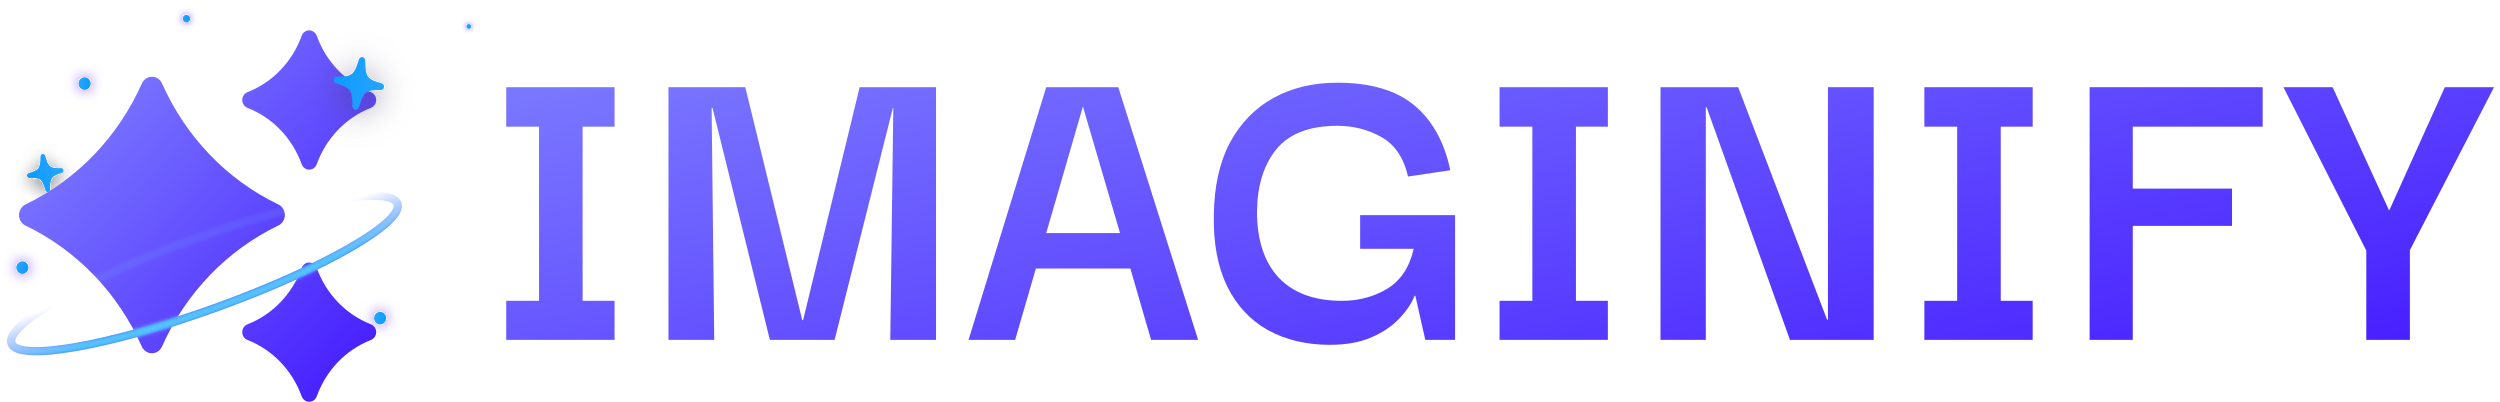
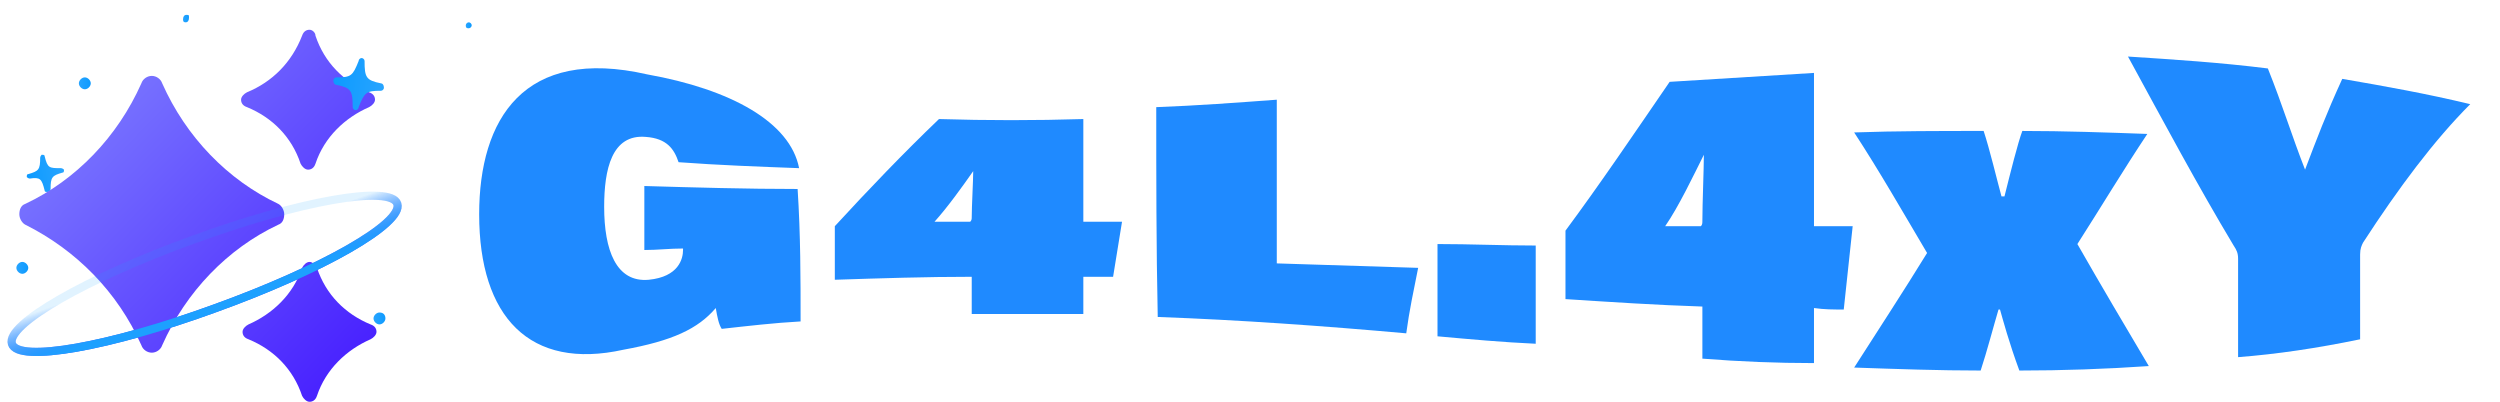
- <svg xmlns="http://www.w3.org/2000/svg" width="168" height="27" viewBox="0 0 168 27" fill="none">
-   <path d="M41.298 20.216V22.84H34.019V20.216H36.223V8.514H34.019V5.86H41.298V8.514H39.152V20.216H41.298ZM44.921 22.84V5.86H50.083L53.911 21.513H53.969L57.768 5.86H62.901V22.84H59.827L60.03 7.247H60.001L56.086 22.84H51.736L47.879 7.247H47.821L47.995 22.84H44.921ZM65.086 22.84L70.306 5.86H75.149L80.514 22.84H77.353L75.961 18.045H69.61L68.218 22.84H65.086ZM72.771 7.157L70.306 15.662H75.265L72.771 7.157ZM89.371 23.172C87.786 23.172 86.394 22.84 85.195 22.177C84.016 21.513 83.107 20.538 82.469 19.251C81.831 17.944 81.532 16.346 81.57 14.456C81.59 12.545 81.947 10.927 82.643 9.6C83.359 8.273 84.335 7.267 85.572 6.584C86.81 5.9 88.24 5.558 89.864 5.558C92.088 5.558 93.808 6.061 95.026 7.066C96.244 8.072 97.056 9.529 97.462 11.44L94.62 11.862C94.33 10.595 93.731 9.71 92.822 9.208C91.933 8.705 90.947 8.454 89.864 8.454C88.008 8.454 86.645 8.976 85.775 10.022C84.925 11.068 84.49 12.465 84.47 14.214C84.47 16.145 84.963 17.632 85.949 18.678C86.935 19.703 88.347 20.216 90.183 20.216C91.305 20.216 92.32 19.945 93.228 19.402C94.137 18.839 94.727 17.944 94.997 16.718H91.401V14.456H97.781V22.84H95.78L95.113 19.884H95.055C94.862 20.387 94.523 20.89 94.04 21.392C93.576 21.895 92.958 22.317 92.184 22.659C91.411 23.001 90.473 23.172 89.371 23.172ZM108.049 20.216V22.84H100.77V20.216H102.974V8.514H100.77V5.86H108.049V8.514H105.903V20.216H108.049ZM122.837 5.86H125.911V22.84H120.285L114.688 7.217H114.63V22.84H111.585V5.86H116.805L122.779 21.483H122.837V5.86ZM136.596 20.216V22.84H129.317V20.216H131.521V8.514H129.317V5.86H136.596V8.514H134.45V20.216H136.596ZM143.322 22.84H140.422V5.86H152.051V8.514H143.322V12.676H149.992V15.179H143.322V22.84ZM159.015 22.84V16.838L153.447 5.86H156.753L160.552 14.154L164.293 5.86H167.599L161.944 16.808V22.84H159.015Z" fill="url(#paint0_linear_2164_2166)" />
-   <g filter="url(#filter0_d_2164_2166)">
-     <path d="M31.499 1.941C31.585 1.941 31.655 1.868 31.655 1.778C31.655 1.688 31.585 1.615 31.499 1.615C31.412 1.615 31.342 1.688 31.342 1.778C31.342 1.868 31.412 1.941 31.499 1.941Z" fill="url(#paint1_linear_2164_2166)" />
+ <svg xmlns="http://www.w3.org/2000/svg" version="1.1" id="Layer_1" x="0px" y="0px" viewBox="0 0 168 27" style="enable-background:new 0 0 168 27;" xml:space="preserve">
+   <style type="text/css">
+ 	.st0{fill:url(#SVGID_1_);}
+ 	.st1{fill:url(#SVGID_00000099656634613165744940000016159235849446668456_);}
+ 	.st2{fill:url(#SVGID_00000135657475151232254400000005775820310823140753_);}
+ 	.st3{fill:url(#SVGID_00000114070731947490068740000011465219513043420581_);}
+ 	.st4{fill:url(#SVGID_00000134934849689647885880000003155367157238611609_);}
+ 	.st5{fill:url(#SVGID_00000034079647105391044250000012605410121712344726_);}
+ 	.st6{fill:url(#SVGID_00000077305149117019807900000005952087078535411118_);}
+ 	.st7{fill:url(#SVGID_00000165922322426078806280000005764871580912400534_);}
+ 	.st8{fill:none;stroke:url(#SVGID_00000060744585082333739220000016671237250476290982_);stroke-width:0.549;}
+ 	.st9{fill:none;stroke:url(#SVGID_00000117640108530970559620000007238660164329962374_);stroke-width:0.549;}
+ 	.st10{fill:url(#SVGID_00000078008531190124177700000003841674007714314408_);}
+ 	.st11{fill:#1F8AFF;}
+ 	.st12{fill:none;}
+ </style>
+   <g>
+     <linearGradient id="SVGID_1_" gradientUnits="userSpaceOnUse" x1="31.351" y1="26.225" x2="31.662" y2="26.218" gradientTransform="matrix(1 0 0 -1 0 28)">
+       <stop offset="0" style="stop-color:#26A4FF" />
+       <stop offset="1" style="stop-color:#0D9AFF" />
+     </linearGradient>
+     <path class="st0" d="M31.5,1.9c0.1,0,0.2-0.1,0.2-0.2c0-0.1-0.1-0.2-0.2-0.2c-0.1,0-0.2,0.1-0.2,0.2C31.3,1.9,31.4,1.9,31.5,1.9z" />
  </g>
-   <g filter="url(#filter1_d_2164_2166)">
-     <path d="M5.684 6.038C5.909 6.038 6.09 5.849 6.09 5.616C6.09 5.383 5.909 5.193 5.684 5.193C5.46 5.193 5.278 5.383 5.278 5.616C5.278 5.849 5.46 6.038 5.684 6.038Z" fill="url(#paint2_linear_2164_2166)" />
+   <g>
+     <linearGradient id="SVGID_00000002364097179785533920000000932858850033105582_" gradientUnits="userSpaceOnUse" x1="5.302" y1="22.392" x2="6.109" y2="22.376" gradientTransform="matrix(1 0 0 -1 0 28)">
+       <stop offset="0" style="stop-color:#26A4FF" />
+       <stop offset="1" style="stop-color:#0D9AFF" />
+     </linearGradient>
+     <path style="fill:url(#SVGID_00000002364097179785533920000000932858850033105582_);" d="M5.7,6c0.2,0,0.4-0.2,0.4-0.4   c0-0.2-0.2-0.4-0.4-0.4S5.3,5.4,5.3,5.6C5.3,5.8,5.5,6,5.7,6z" />
  </g>
-   <g filter="url(#filter2_d_2164_2166)">
-     <path d="M1.502 18.406C1.726 18.406 1.908 18.217 1.908 17.984C1.908 17.751 1.726 17.562 1.502 17.562C1.278 17.562 1.096 17.751 1.096 17.984C1.096 18.217 1.278 18.406 1.502 18.406Z" fill="url(#paint3_linear_2164_2166)" />
+   <g>
+     <linearGradient id="SVGID_00000030481697457053136260000012742988330366210708_" gradientUnits="userSpaceOnUse" x1="1.119" y1="10.024" x2="1.927" y2="10.007" gradientTransform="matrix(1 0 0 -1 0 28)">
+       <stop offset="0" style="stop-color:#26A4FF" />
+       <stop offset="1" style="stop-color:#0D9AFF" />
+     </linearGradient>
+     <path style="fill:url(#SVGID_00000030481697457053136260000012742988330366210708_);" d="M1.5,18.4c0.2,0,0.4-0.2,0.4-0.4   c0-0.2-0.2-0.4-0.4-0.4S1.1,17.8,1.1,18C1.1,18.2,1.3,18.4,1.5,18.4z" />
  </g>
-   <g filter="url(#filter3_d_2164_2166)">
-     <path d="M25.543 21.802C25.767 21.802 25.949 21.613 25.949 21.379C25.949 21.146 25.767 20.957 25.543 20.957C25.319 20.957 25.137 21.146 25.137 21.379C25.137 21.613 25.319 21.802 25.543 21.802Z" fill="url(#paint4_linear_2164_2166)" />
+   <g>
+     <linearGradient id="SVGID_00000044868921000062315030000005858686588952025988_" gradientUnits="userSpaceOnUse" x1="25.16" y1="6.628" x2="25.968" y2="6.612" gradientTransform="matrix(1 0 0 -1 0 28)">
+       <stop offset="0" style="stop-color:#26A4FF" />
+       <stop offset="1" style="stop-color:#0D9AFF" />
+     </linearGradient>
+     <path style="fill:url(#SVGID_00000044868921000062315030000005858686588952025988_);" d="M25.5,21.8c0.2,0,0.4-0.2,0.4-0.4   S25.8,21,25.5,21c-0.2,0-0.4,0.2-0.4,0.4S25.3,21.8,25.5,21.8z" />
  </g>
-   <g filter="url(#filter4_d_2164_2166)">
-     <path d="M6.528 14.652C6.614 14.652 6.684 14.579 6.684 14.489C6.684 14.399 6.614 14.326 6.528 14.326C6.441 14.326 6.371 14.399 6.371 14.489C6.371 14.579 6.441 14.652 6.528 14.652Z" fill="url(#paint5_linear_2164_2166)" />
+   <g>
+     <linearGradient id="SVGID_00000080925645436102217990000006430864222792728472_" gradientUnits="userSpaceOnUse" x1="6.38" y1="13.514" x2="6.691" y2="13.508" gradientTransform="matrix(1 0 0 -1 0 28)">
+       <stop offset="0" style="stop-color:#26A4FF" />
+       <stop offset="1" style="stop-color:#0D9AFF" />
+     </linearGradient>
+     <path style="fill:url(#SVGID_00000080925645436102217990000006430864222792728472_);" d="M6.5,14.7c0.1,0,0.2-0.1,0.2-0.2   s-0.1-0.2-0.2-0.2c-0.1,0-0.2,0.1-0.2,0.2S6.4,14.7,6.5,14.7z" />
  </g>
-   <g filter="url(#filter5_d_2164_2166)">
-     <path d="M12.524 1.512C12.66 1.512 12.77 1.397 12.77 1.256C12.77 1.115 12.66 1 12.524 1C12.388 1 12.278 1.115 12.278 1.256C12.278 1.397 12.388 1.512 12.524 1.512Z" fill="url(#paint6_linear_2164_2166)" />
+   <g>
+     <linearGradient id="SVGID_00000004522685048665784270000013303506689689867659_" gradientUnits="userSpaceOnUse" x1="12.293" y1="26.749" x2="12.781" y2="26.739" gradientTransform="matrix(1 0 0 -1 0 28)">
+       <stop offset="0" style="stop-color:#26A4FF" />
+       <stop offset="1" style="stop-color:#0D9AFF" />
+     </linearGradient>
+     <path style="fill:url(#SVGID_00000004522685048665784270000013303506689689867659_);" d="M12.5,1.5c0.1,0,0.2-0.1,0.2-0.3   S12.7,1,12.5,1c-0.1,0-0.2,0.1-0.2,0.3S12.4,1.5,12.5,1.5z" />
  </g>
-   <g filter="url(#filter6_d_2164_2166)">
-     <path d="M3.228 12.906C3.148 12.919 3.073 12.868 3.049 12.783C2.828 12.029 2.711 11.937 1.985 11.965C1.902 11.967 1.828 11.906 1.816 11.823C1.804 11.739 1.856 11.659 1.936 11.634C2.63 11.42 2.705 11.316 2.722 10.526C2.724 10.438 2.779 10.367 2.857 10.354C2.939 10.342 3.012 10.393 3.038 10.477C3.257 11.231 3.374 11.322 4.099 11.295C4.185 11.293 4.257 11.352 4.269 11.438C4.281 11.521 4.231 11.6 4.149 11.626C3.454 11.842 3.38 11.945 3.365 12.735C3.361 12.824 3.305 12.894 3.228 12.906Z" fill="url(#paint7_linear_2164_2166)" />
+   <g>
+     <linearGradient id="SVGID_00000021105879280659395560000002989041159240245636_" gradientUnits="userSpaceOnUse" x1="4.198" y1="16.561" x2="1.761" y2="16.157" gradientTransform="matrix(1 0 0 -1 0 28)">
+       <stop offset="0" style="stop-color:#26A4FF" />
+       <stop offset="1" style="stop-color:#0D9AFF" />
+     </linearGradient>
+     <path style="fill:url(#SVGID_00000021105879280659395560000002989041159240245636_);" d="M3.2,12.9c-0.1,0-0.2,0-0.2-0.1   C2.8,12,2.7,11.9,2,12c-0.1,0-0.2-0.1-0.2-0.1c0-0.1,0-0.2,0.1-0.2c0.7-0.2,0.8-0.3,0.8-1.1c0-0.1,0.1-0.2,0.1-0.2   c0.1,0,0.2,0,0.2,0.1c0.2,0.8,0.3,0.8,1.1,0.8c0.1,0,0.2,0.1,0.2,0.1c0,0.1,0,0.2-0.1,0.2c-0.7,0.2-0.8,0.3-0.8,1.1   C3.4,12.8,3.3,12.9,3.2,12.9z" />
  </g>
-   <path d="M16.63 6.194C16.419 6.276 16.278 6.486 16.278 6.72C16.278 6.954 16.419 7.164 16.63 7.247C18.313 7.903 19.641 9.284 20.272 11.034C20.352 11.254 20.553 11.4 20.778 11.4C21.003 11.4 21.205 11.254 21.285 11.034C21.916 9.284 23.244 7.903 24.927 7.247C25.138 7.164 25.278 6.954 25.278 6.72C25.278 6.486 25.138 6.276 24.927 6.194C23.244 5.537 21.916 4.156 21.285 2.406C21.205 2.186 21.003 2.04 20.778 2.04C20.553 2.04 20.352 2.186 20.272 2.406C19.641 4.156 18.313 5.537 16.63 6.194ZM10.892 5.613C10.771 5.336 10.503 5.16 10.213 5.16C9.922 5.16 9.655 5.336 9.533 5.613C7.936 9.2 5.164 12.082 1.714 13.74C1.447 13.867 1.278 14.145 1.278 14.452C1.278 14.759 1.447 15.032 1.714 15.159C5.163 16.815 7.937 19.698 9.528 23.285C9.65 23.563 9.917 23.739 10.208 23.739C10.499 23.739 10.766 23.563 10.888 23.285C12.482 19.695 15.254 16.812 18.706 15.154C18.974 15.027 19.142 14.749 19.142 14.447C19.142 14.145 18.974 13.867 18.706 13.74C15.257 12.085 12.485 9.2 10.892 5.613ZM20.272 18.006C19.641 19.756 18.313 21.137 16.63 21.794C16.419 21.876 16.278 22.086 16.278 22.32C16.278 22.554 16.419 22.764 16.63 22.846C18.313 23.503 19.641 24.884 20.272 26.634C20.352 26.854 20.553 27 20.778 27C21.003 27 21.205 26.854 21.285 26.634C21.916 24.884 23.244 23.503 24.927 22.846C25.138 22.764 25.278 22.554 25.278 22.32C25.278 22.086 25.138 21.876 24.927 21.794C23.244 21.137 21.916 19.756 21.285 18.006C21.205 17.786 21.003 17.64 20.778 17.64C20.553 17.64 20.352 17.786 20.272 18.006Z" fill="url(#paint8_linear_2164_2166)" />
-   <path d="M12.972 16.086C5.808 18.673 0.343 21.799 0.766 23.067C1.19 24.334 7.341 23.264 14.505 20.677C21.669 18.089 27.133 14.964 26.71 13.696C26.287 12.428 20.136 13.498 12.972 16.086Z" stroke="url(#paint9_linear_2164_2166)" stroke-width="0.549" />
-   <g style="mix-blend-mode:screen" filter="url(#filter7_f_2164_2166)">
-     <path d="M12.972 16.085C5.808 18.673 0.343 21.799 0.766 23.066C1.19 24.334 7.341 23.264 14.505 20.677C21.669 18.089 27.133 14.963 26.71 13.696C26.287 12.428 20.136 13.498 12.972 16.085Z" stroke="url(#paint10_linear_2164_2166)" stroke-width="0.549" />
+   <linearGradient id="SVGID_00000046334794595552770820000009782023513627819964_" gradientUnits="userSpaceOnUse" x1="2.667" y1="27.404" x2="27.608" y2="3.422" gradientTransform="matrix(1 0 0 -1 0 28)">
+     <stop offset="0" style="stop-color:#868CFF" />
+     <stop offset="1" style="stop-color:#4318FF" />
+   </linearGradient>
+   <path style="fill:url(#SVGID_00000046334794595552770820000009782023513627819964_);" d="M16.6,6.2c-0.2,0.1-0.4,0.3-0.4,0.5  c0,0.2,0.1,0.4,0.4,0.5c1.7,0.7,3,2,3.6,3.8c0.1,0.2,0.3,0.4,0.5,0.4c0.2,0,0.4-0.1,0.5-0.4c0.6-1.8,2-3.1,3.6-3.8  c0.2-0.1,0.4-0.3,0.4-0.5c0-0.2-0.1-0.4-0.4-0.5c-1.7-0.7-3-2-3.6-3.8C21.2,2.2,21,2,20.8,2c-0.2,0-0.4,0.1-0.5,0.4  C19.6,4.2,18.3,5.5,16.6,6.2z M10.9,5.6c-0.1-0.3-0.4-0.5-0.7-0.5c-0.3,0-0.6,0.2-0.7,0.5c-1.6,3.6-4.4,6.5-7.8,8.1  c-0.3,0.1-0.4,0.4-0.4,0.7c0,0.3,0.2,0.6,0.4,0.7c3.4,1.7,6.2,4.5,7.8,8.1c0.1,0.3,0.4,0.5,0.7,0.5c0.3,0,0.6-0.2,0.7-0.5  c1.6-3.6,4.4-6.5,7.8-8.1c0.3-0.1,0.4-0.4,0.4-0.7c0-0.3-0.2-0.6-0.4-0.7C15.3,12.1,12.5,9.2,10.9,5.6z M20.3,18  c-0.6,1.8-2,3.1-3.6,3.8c-0.2,0.1-0.4,0.3-0.4,0.5c0,0.2,0.1,0.4,0.4,0.5c1.7,0.7,3,2,3.6,3.8c0.1,0.2,0.3,0.4,0.5,0.4  c0.2,0,0.4-0.1,0.5-0.4c0.6-1.8,2-3.1,3.6-3.8c0.2-0.1,0.4-0.3,0.4-0.5c0-0.2-0.1-0.4-0.4-0.5c-1.7-0.7-3-2-3.6-3.8  c-0.1-0.2-0.3-0.4-0.5-0.4C20.6,17.6,20.4,17.8,20.3,18z" />
+   <linearGradient id="SVGID_00000166658004516451063110000016743294829159757241_" gradientUnits="userSpaceOnUse" x1="14.359" y1="7.868" x2="13.29" y2="10.882" gradientTransform="matrix(1 0 0 -1 0 28)">
+     <stop offset="0" style="stop-color:#3F5FFF" />
+     <stop offset="1" style="stop-color:#3F5FFF;stop-opacity:0" />
+   </linearGradient>
+   <path style="fill:none;stroke:url(#SVGID_00000166658004516451063110000016743294829159757241_);stroke-width:0.549;" d="M13,16.1  c-7.2,2.6-12.6,5.7-12.2,7c0.4,1.3,6.6,0.2,13.7-2.4c7.2-2.6,12.6-5.7,12.2-7C26.3,12.4,20.1,13.5,13,16.1z" />
+   <g>
+     <linearGradient id="SVGID_00000163052191766555689180000016653853430206408888_" gradientUnits="userSpaceOnUse" x1="14.359" y1="7.868" x2="13.29" y2="10.882" gradientTransform="matrix(1 0 0 -1 0 28)">
+       <stop offset="0" style="stop-color:#1DA0FF" />
+       <stop offset="1" style="stop-color:#199FFF;stop-opacity:0.13" />
+     </linearGradient>
+     <path style="fill:none;stroke:url(#SVGID_00000163052191766555689180000016653853430206408888_);stroke-width:0.549;" d="M13,16.1   c-7.2,2.6-12.6,5.7-12.2,7c0.4,1.3,6.6,0.2,13.7-2.4c7.2-2.6,12.6-5.7,12.2-7C26.3,12.4,20.1,13.5,13,16.1z" />
  </g>
-   <g filter="url(#filter8_d_2164_2166)">
-     <path d="M23.872 7.362C23.762 7.345 23.683 7.247 23.684 7.126C23.679 6.038 23.559 5.869 22.591 5.606C22.479 5.575 22.405 5.463 22.421 5.348C22.437 5.232 22.536 5.149 22.652 5.148C23.65 5.152 23.789 5.046 24.113 4.009C24.149 3.894 24.248 3.823 24.357 3.839C24.469 3.856 24.547 3.954 24.549 4.076C24.551 5.161 24.67 5.33 25.637 5.593C25.752 5.627 25.825 5.735 25.808 5.853C25.793 5.968 25.696 6.051 25.577 6.051C24.577 6.05 24.441 6.155 24.119 7.192C24.08 7.308 23.979 7.378 23.872 7.362Z" fill="url(#paint11_linear_2164_2166)" />
+   <g>
+     <linearGradient id="SVGID_00000002343199228141657170000012766749629772089993_" gradientUnits="userSpaceOnUse" x1="25.717" y1="22.212" x2="22.336" y2="22.608" gradientTransform="matrix(1 0 0 -1 0 28)">
+       <stop offset="0" style="stop-color:#26A4FF" />
+       <stop offset="1" style="stop-color:#0D9AFF" />
+     </linearGradient>
+     <path style="fill:url(#SVGID_00000002343199228141657170000012766749629772089993_);" d="M23.9,7.4c-0.1,0-0.2-0.1-0.2-0.2   c0-1.1-0.1-1.3-1.1-1.5c-0.1,0-0.2-0.1-0.2-0.3c0-0.1,0.1-0.2,0.2-0.2c1,0,1.1-0.1,1.5-1.1c0-0.1,0.1-0.2,0.2-0.2   c0.1,0,0.2,0.1,0.2,0.2c0,1.1,0.1,1.3,1.1,1.5c0.1,0,0.2,0.1,0.2,0.3c0,0.1-0.1,0.2-0.2,0.2c-1,0-1.1,0.1-1.5,1.1   C24.1,7.3,24,7.4,23.9,7.4z" />
  </g>
-   <defs>
-     <filter id="filter0_d_2164_2166" x="31.001" y="1.274" width="0.996" height="1.009" filterUnits="userSpaceOnUse" color-interpolation-filters="sRGB">
-       <feFlood flood-opacity="0" result="BackgroundImageFix" />
-       <feColorMatrix in="SourceAlpha" type="matrix" values="0 0 0 0 0 0 0 0 0 0 0 0 0 0 0 0 0 0 127 0" result="hardAlpha" />
-       <feOffset />
-       <feGaussianBlur stdDeviation="0.171" />
-       <feComposite in2="hardAlpha" operator="out" />
-       <feColorMatrix type="matrix" values="0 0 0 0 0.592 0 0 0 0 0.392 0 0 0 0 1 0 0 0 1 0" />
-       <feBlend mode="normal" in2="BackgroundImageFix" result="effect1_dropShadow_2164_2166" />
-       <feBlend mode="normal" in="SourceGraphic" in2="effect1_dropShadow_2164_2166" result="shape" />
-     </filter>
-     <filter id="filter1_d_2164_2166" x="4.392" y="4.308" width="2.584" height="2.616" filterUnits="userSpaceOnUse" color-interpolation-filters="sRGB">
-       <feFlood flood-opacity="0" result="BackgroundImageFix" />
-       <feColorMatrix in="SourceAlpha" type="matrix" values="0 0 0 0 0 0 0 0 0 0 0 0 0 0 0 0 0 0 127 0" result="hardAlpha" />
-       <feOffset />
-       <feGaussianBlur stdDeviation="0.443" />
-       <feComposite in2="hardAlpha" operator="out" />
-       <feColorMatrix type="matrix" values="0 0 0 0 0.592 0 0 0 0 0.392 0 0 0 0 1 0 0 0 1 0" />
-       <feBlend mode="normal" in2="BackgroundImageFix" result="effect1_dropShadow_2164_2166" />
-       <feBlend mode="normal" in="SourceGraphic" in2="effect1_dropShadow_2164_2166" result="shape" />
-     </filter>
-     <filter id="filter2_d_2164_2166" x="0.21" y="16.676" width="2.584" height="2.616" filterUnits="userSpaceOnUse" color-interpolation-filters="sRGB">
-       <feFlood flood-opacity="0" result="BackgroundImageFix" />
-       <feColorMatrix in="SourceAlpha" type="matrix" values="0 0 0 0 0 0 0 0 0 0 0 0 0 0 0 0 0 0 127 0" result="hardAlpha" />
-       <feOffset />
-       <feGaussianBlur stdDeviation="0.443" />
-       <feComposite in2="hardAlpha" operator="out" />
-       <feColorMatrix type="matrix" values="0 0 0 0 0.592 0 0 0 0 0.392 0 0 0 0 1 0 0 0 1 0" />
-       <feBlend mode="normal" in2="BackgroundImageFix" result="effect1_dropShadow_2164_2166" />
-       <feBlend mode="normal" in="SourceGraphic" in2="effect1_dropShadow_2164_2166" result="shape" />
-     </filter>
-     <filter id="filter3_d_2164_2166" x="24.251" y="20.071" width="2.584" height="2.616" filterUnits="userSpaceOnUse" color-interpolation-filters="sRGB">
-       <feFlood flood-opacity="0" result="BackgroundImageFix" />
-       <feColorMatrix in="SourceAlpha" type="matrix" values="0 0 0 0 0 0 0 0 0 0 0 0 0 0 0 0 0 0 127 0" result="hardAlpha" />
-       <feOffset />
-       <feGaussianBlur stdDeviation="0.443" />
-       <feComposite in2="hardAlpha" operator="out" />
-       <feColorMatrix type="matrix" values="0 0 0 0 0.592 0 0 0 0 0.392 0 0 0 0 1 0 0 0 1 0" />
-       <feBlend mode="normal" in2="BackgroundImageFix" result="effect1_dropShadow_2164_2166" />
-       <feBlend mode="normal" in="SourceGraphic" in2="effect1_dropShadow_2164_2166" result="shape" />
-     </filter>
-     <filter id="filter4_d_2164_2166" x="6.03" y="13.984" width="0.996" height="1.009" filterUnits="userSpaceOnUse" color-interpolation-filters="sRGB">
-       <feFlood flood-opacity="0" result="BackgroundImageFix" />
-       <feColorMatrix in="SourceAlpha" type="matrix" values="0 0 0 0 0 0 0 0 0 0 0 0 0 0 0 0 0 0 127 0" result="hardAlpha" />
-       <feOffset />
-       <feGaussianBlur stdDeviation="0.171" />
-       <feComposite in2="hardAlpha" operator="out" />
-       <feColorMatrix type="matrix" values="0 0 0 0 0.592 0 0 0 0 0.392 0 0 0 0 1 0 0 0 1 0" />
-       <feBlend mode="normal" in2="BackgroundImageFix" result="effect1_dropShadow_2164_2166" />
-       <feBlend mode="normal" in="SourceGraphic" in2="effect1_dropShadow_2164_2166" result="shape" />
-     </filter>
-     <filter id="filter5_d_2164_2166" x="11.742" y="0.463" width="1.565" height="1.585" filterUnits="userSpaceOnUse" color-interpolation-filters="sRGB">
-       <feFlood flood-opacity="0" result="BackgroundImageFix" />
-       <feColorMatrix in="SourceAlpha" type="matrix" values="0 0 0 0 0 0 0 0 0 0 0 0 0 0 0 0 0 0 127 0" result="hardAlpha" />
-       <feOffset />
-       <feGaussianBlur stdDeviation="0.268" />
-       <feComposite in2="hardAlpha" operator="out" />
-       <feColorMatrix type="matrix" values="0 0 0 0 0.592 0 0 0 0 0.392 0 0 0 0 1 0 0 0 1 0" />
-       <feBlend mode="normal" in2="BackgroundImageFix" result="effect1_dropShadow_2164_2166" />
-       <feBlend mode="normal" in="SourceGraphic" in2="effect1_dropShadow_2164_2166" result="shape" />
-     </filter>
-     <filter id="filter6_d_2164_2166" x="0.732" y="9.553" width="4.62" height="4.719" filterUnits="userSpaceOnUse" color-interpolation-filters="sRGB">
-       <feFlood flood-opacity="0" result="BackgroundImageFix" />
-       <feColorMatrix in="SourceAlpha" type="matrix" values="0 0 0 0 0 0 0 0 0 0 0 0 0 0 0 0 0 0 127 0" result="hardAlpha" />
-       <feOffset dy="0.282" />
-       <feGaussianBlur stdDeviation="0.541" />
-       <feComposite in2="hardAlpha" operator="out" />
-       <feColorMatrix type="matrix" values="0 0 0 0 0.221 0 0 0 0 0.21 0 0 0 0 0.242 0 0 0 0.6 0" />
-       <feBlend mode="normal" in2="BackgroundImageFix" result="effect1_dropShadow_2164_2166" />
-       <feBlend mode="normal" in="SourceGraphic" in2="effect1_dropShadow_2164_2166" result="shape" />
-     </filter>
-     <filter id="filter7_f_2164_2166" x="0.216" y="12.631" width="27.044" height="11.499" filterUnits="userSpaceOnUse" color-interpolation-filters="sRGB">
-       <feFlood flood-opacity="0" result="BackgroundImageFix" />
-       <feBlend mode="normal" in="SourceGraphic" in2="BackgroundImageFix" result="shape" />
-       <feGaussianBlur stdDeviation="0.127" result="effect1_foregroundBlur_2164_2166" />
-     </filter>
-     <filter id="filter8_d_2164_2166" x="20.288" y="2.261" width="7.653" height="7.788" filterUnits="userSpaceOnUse" color-interpolation-filters="sRGB">
-       <feFlood flood-opacity="0" result="BackgroundImageFix" />
-       <feColorMatrix in="SourceAlpha" type="matrix" values="0 0 0 0 0 0 0 0 0 0 0 0 0 0 0 0 0 0 127 0" result="hardAlpha" />
-       <feOffset dy="0.555" />
-       <feGaussianBlur stdDeviation="1.065" />
-       <feComposite in2="hardAlpha" operator="out" />
-       <feColorMatrix type="matrix" values="0 0 0 0 0.297 0 0 0 0 0.244 0 0 0 0 0.404 0 0 0 0.6 0" />
-       <feBlend mode="normal" in2="BackgroundImageFix" result="effect1_dropShadow_2164_2166" />
-       <feBlend mode="normal" in="SourceGraphic" in2="effect1_dropShadow_2164_2166" result="shape" />
-     </filter>
-     <linearGradient id="paint0_linear_2164_2166" x1="32.279" y1="-4.2" x2="45.114" y2="53.252" gradientUnits="userSpaceOnUse">
-       <stop stop-color="#868CFF" />
-       <stop offset="1" stop-color="#4318FF" />
-     </linearGradient>
-     <linearGradient id="paint1_linear_2164_2166" x1="31.352" y1="1.761" x2="31.663" y2="1.768" gradientUnits="userSpaceOnUse">
-       <stop stop-color="#26A4FF" />
-       <stop offset="1" stop-color="#0D9AFF" />
-     </linearGradient>
-     <linearGradient id="paint2_linear_2164_2166" x1="5.302" y1="5.572" x2="6.11" y2="5.588" gradientUnits="userSpaceOnUse">
-       <stop stop-color="#26A4FF" />
-       <stop offset="1" stop-color="#0D9AFF" />
-     </linearGradient>
-     <linearGradient id="paint3_linear_2164_2166" x1="1.12" y1="17.94" x2="1.928" y2="17.957" gradientUnits="userSpaceOnUse">
-       <stop stop-color="#26A4FF" />
-       <stop offset="1" stop-color="#0D9AFF" />
-     </linearGradient>
-     <linearGradient id="paint4_linear_2164_2166" x1="25.161" y1="21.336" x2="25.968" y2="21.352" gradientUnits="userSpaceOnUse">
-       <stop stop-color="#26A4FF" />
-       <stop offset="1" stop-color="#0D9AFF" />
-     </linearGradient>
-     <linearGradient id="paint5_linear_2164_2166" x1="6.38" y1="14.472" x2="6.692" y2="14.478" gradientUnits="userSpaceOnUse">
-       <stop stop-color="#26A4FF" />
-       <stop offset="1" stop-color="#0D9AFF" />
-     </linearGradient>
-     <linearGradient id="paint6_linear_2164_2166" x1="12.293" y1="1.229" x2="12.782" y2="1.239" gradientUnits="userSpaceOnUse">
-       <stop stop-color="#26A4FF" />
-       <stop offset="1" stop-color="#0D9AFF" />
-     </linearGradient>
-     <linearGradient id="paint7_linear_2164_2166" x1="4.177" y1="11.317" x2="1.741" y2="11.721" gradientUnits="userSpaceOnUse">
-       <stop stop-color="#26A4FF" />
-       <stop offset="1" stop-color="#0D9AFF" />
-     </linearGradient>
-     <linearGradient id="paint8_linear_2164_2166" x1="1.278" y1="2.04" x2="26.219" y2="26.022" gradientUnits="userSpaceOnUse">
-       <stop stop-color="#868CFF" />
-       <stop offset="1" stop-color="#4318FF" />
-     </linearGradient>
-     <linearGradient id="paint9_linear_2164_2166" x1="1.183" y1="24.803" x2="0.114" y2="21.789" gradientUnits="userSpaceOnUse">
-       <stop stop-color="#3F5FFF" />
-       <stop offset="1" stop-color="#3F5FFF" stop-opacity="0" />
-     </linearGradient>
-     <linearGradient id="paint10_linear_2164_2166" x1="1.183" y1="24.802" x2="0.114" y2="21.789" gradientUnits="userSpaceOnUse">
-       <stop stop-color="#1DA0FF" />
-       <stop offset="1" stop-color="#199FFF" stop-opacity="0.13" />
-     </linearGradient>
-     <linearGradient id="paint11_linear_2164_2166" x1="25.733" y1="5.656" x2="22.352" y2="5.259" gradientUnits="userSpaceOnUse">
-       <stop stop-color="#26A4FF" />
-       <stop offset="1" stop-color="#0D9AFF" />
-     </linearGradient>
-   </defs>
+   <g>
+     <g>
+       <path class="st11" d="M53.8,21.6c-1.8,0.1-3.5,0.3-5.3,0.5c-0.2-0.3-0.3-0.8-0.4-1.4c-1.2,1.4-2.9,2.2-6.2,2.8    c-6.3,1.4-9.7-2.2-9.7-9.1c0-6.4,3-11.3,11.3-9.4c5.6,1,9.6,3.2,10.2,6.3c-2.7-0.1-5.4-0.2-8.1-0.4c-0.3-0.9-0.8-1.6-2.2-1.7    c-2.3-0.2-2.8,2.2-2.8,4.7c0,2.9,0.8,5.1,3,4.9c2-0.2,2.3-1.4,2.3-2c0,0,0-0.1,0-0.1c-0.9,0-1.7,0.1-2.6,0.1c0-1.4,0-2.9,0-4.3    c3.4,0.1,6.9,0.2,10.3,0.2C53.8,15.8,53.8,18.7,53.8,21.6z" />
+       <path class="st11" d="M65.3,21.1c0-0.8,0-1.6,0-2.5c-3.1,0-6.1,0.1-9.2,0.2c0-1.2,0-2.4,0-3.6c2.3-2.5,4.6-4.9,7-7.2    c3.2,0.1,6.5,0.1,9.7,0c0,2.3,0,4.6,0,6.9c0.9,0,1.7,0,2.6,0c-0.2,1.2-0.4,2.5-0.6,3.7c-0.7,0-1.3,0-2,0c0,0.8,0,1.7,0,2.5    C70.3,21.1,67.8,21.1,65.3,21.1z M65.3,14.6c0-0.7,0.1-2.5,0.1-3.1c-0.7,1-1.7,2.4-2.6,3.4c0.8,0,1.6,0,2.4,0    C65.3,14.8,65.3,14.7,65.3,14.6z" />
+       <path class="st11" d="M77.7,7.2c2.7-0.1,5.4-0.3,8.1-0.5c0,3.7,0,7.3,0,11c3.2,0.1,6.3,0.2,9.5,0.3c-0.3,1.5-0.6,2.9-0.8,4.4    c-5.6-0.5-11.2-0.9-16.7-1.1C77.7,16.6,77.7,11.9,77.7,7.2z" />
+       <path class="st11" d="M96.6,22.6c0-2.1,0-4.1,0-6.2c2.2,0,4.4,0.1,6.6,0.1c0,2.2,0,4.4,0,6.6C101,23,98.8,22.8,96.6,22.6z" />
+       <path class="st11" d="M114.4,24.1c0-1.2,0-2.4,0-3.5c-3.1-0.1-6.1-0.3-9.2-0.5c0-1.5,0-3,0-4.6c2.3-3.1,4.6-6.5,7-10    c3.2-0.2,6.5-0.4,9.7-0.6c0,3.4,0,6.9,0,10.3c0.9,0,1.7,0,2.6,0c-0.2,1.9-0.4,3.7-0.6,5.6c-0.7,0-1.3,0-2-0.1c0,1.2,0,2.5,0,3.7    C119.4,24.4,116.9,24.3,114.4,24.1z M114.4,14.8c0-1.1,0.1-3.5,0.1-4.4c-0.7,1.4-1.7,3.5-2.6,4.8c0.8,0,1.6,0,2.4,0    C114.4,15.1,114.4,15,114.4,14.8z" />
+       <path class="st11" d="M133.3,8.8c0.4,1.2,0.9,3.3,1.2,4.4c0.1,0,0.1,0,0.2,0c0.4-1.6,0.9-3.6,1.2-4.4c2.8,0,5.6,0.1,8.4,0.2    c-1.6,2.4-3.1,4.9-4.7,7.4c1.6,2.8,3.2,5.5,4.8,8.2c-2.9,0.2-5.8,0.3-8.7,0.3c-0.7-1.9-1.1-3.4-1.3-4.1c0,0-0.1,0-0.1,0    c-0.3,1-0.8,2.9-1.2,4.1c-2.8,0-5.6-0.1-8.5-0.2c1.6-2.5,3.3-5.1,4.9-7.7c-1.6-2.7-3.2-5.5-4.9-8.1C127.4,8.8,130.4,8.8,133.3,8.8    z" />
+       <path class="st11" d="M150.4,24c0-2.2,0-4.4,0-6.6c0-0.4-0.1-0.6-0.3-0.9c-2.4-4-4.7-8.3-7.1-12.7c3.1,0.2,6.2,0.4,9.4,0.8    c1,2.5,1.6,4.5,2.5,6.8c0.8-2.1,1.4-3.7,2.5-6.1c2.9,0.5,5.7,1,8.6,1.7c-2.4,2.4-4.8,5.6-7.2,9.3c-0.1,0.2-0.2,0.4-0.2,0.8    c0,1.9,0,3.8,0,5.7C155.7,23.4,153,23.8,150.4,24z" />
+     </g>
+   </g>
+   <rect x="78.8" y="8" class="st12" width="4" height="0" />
+   <rect x="58.7" y="6.9" class="st12" width="21.8" height="0.8" />
</svg>
